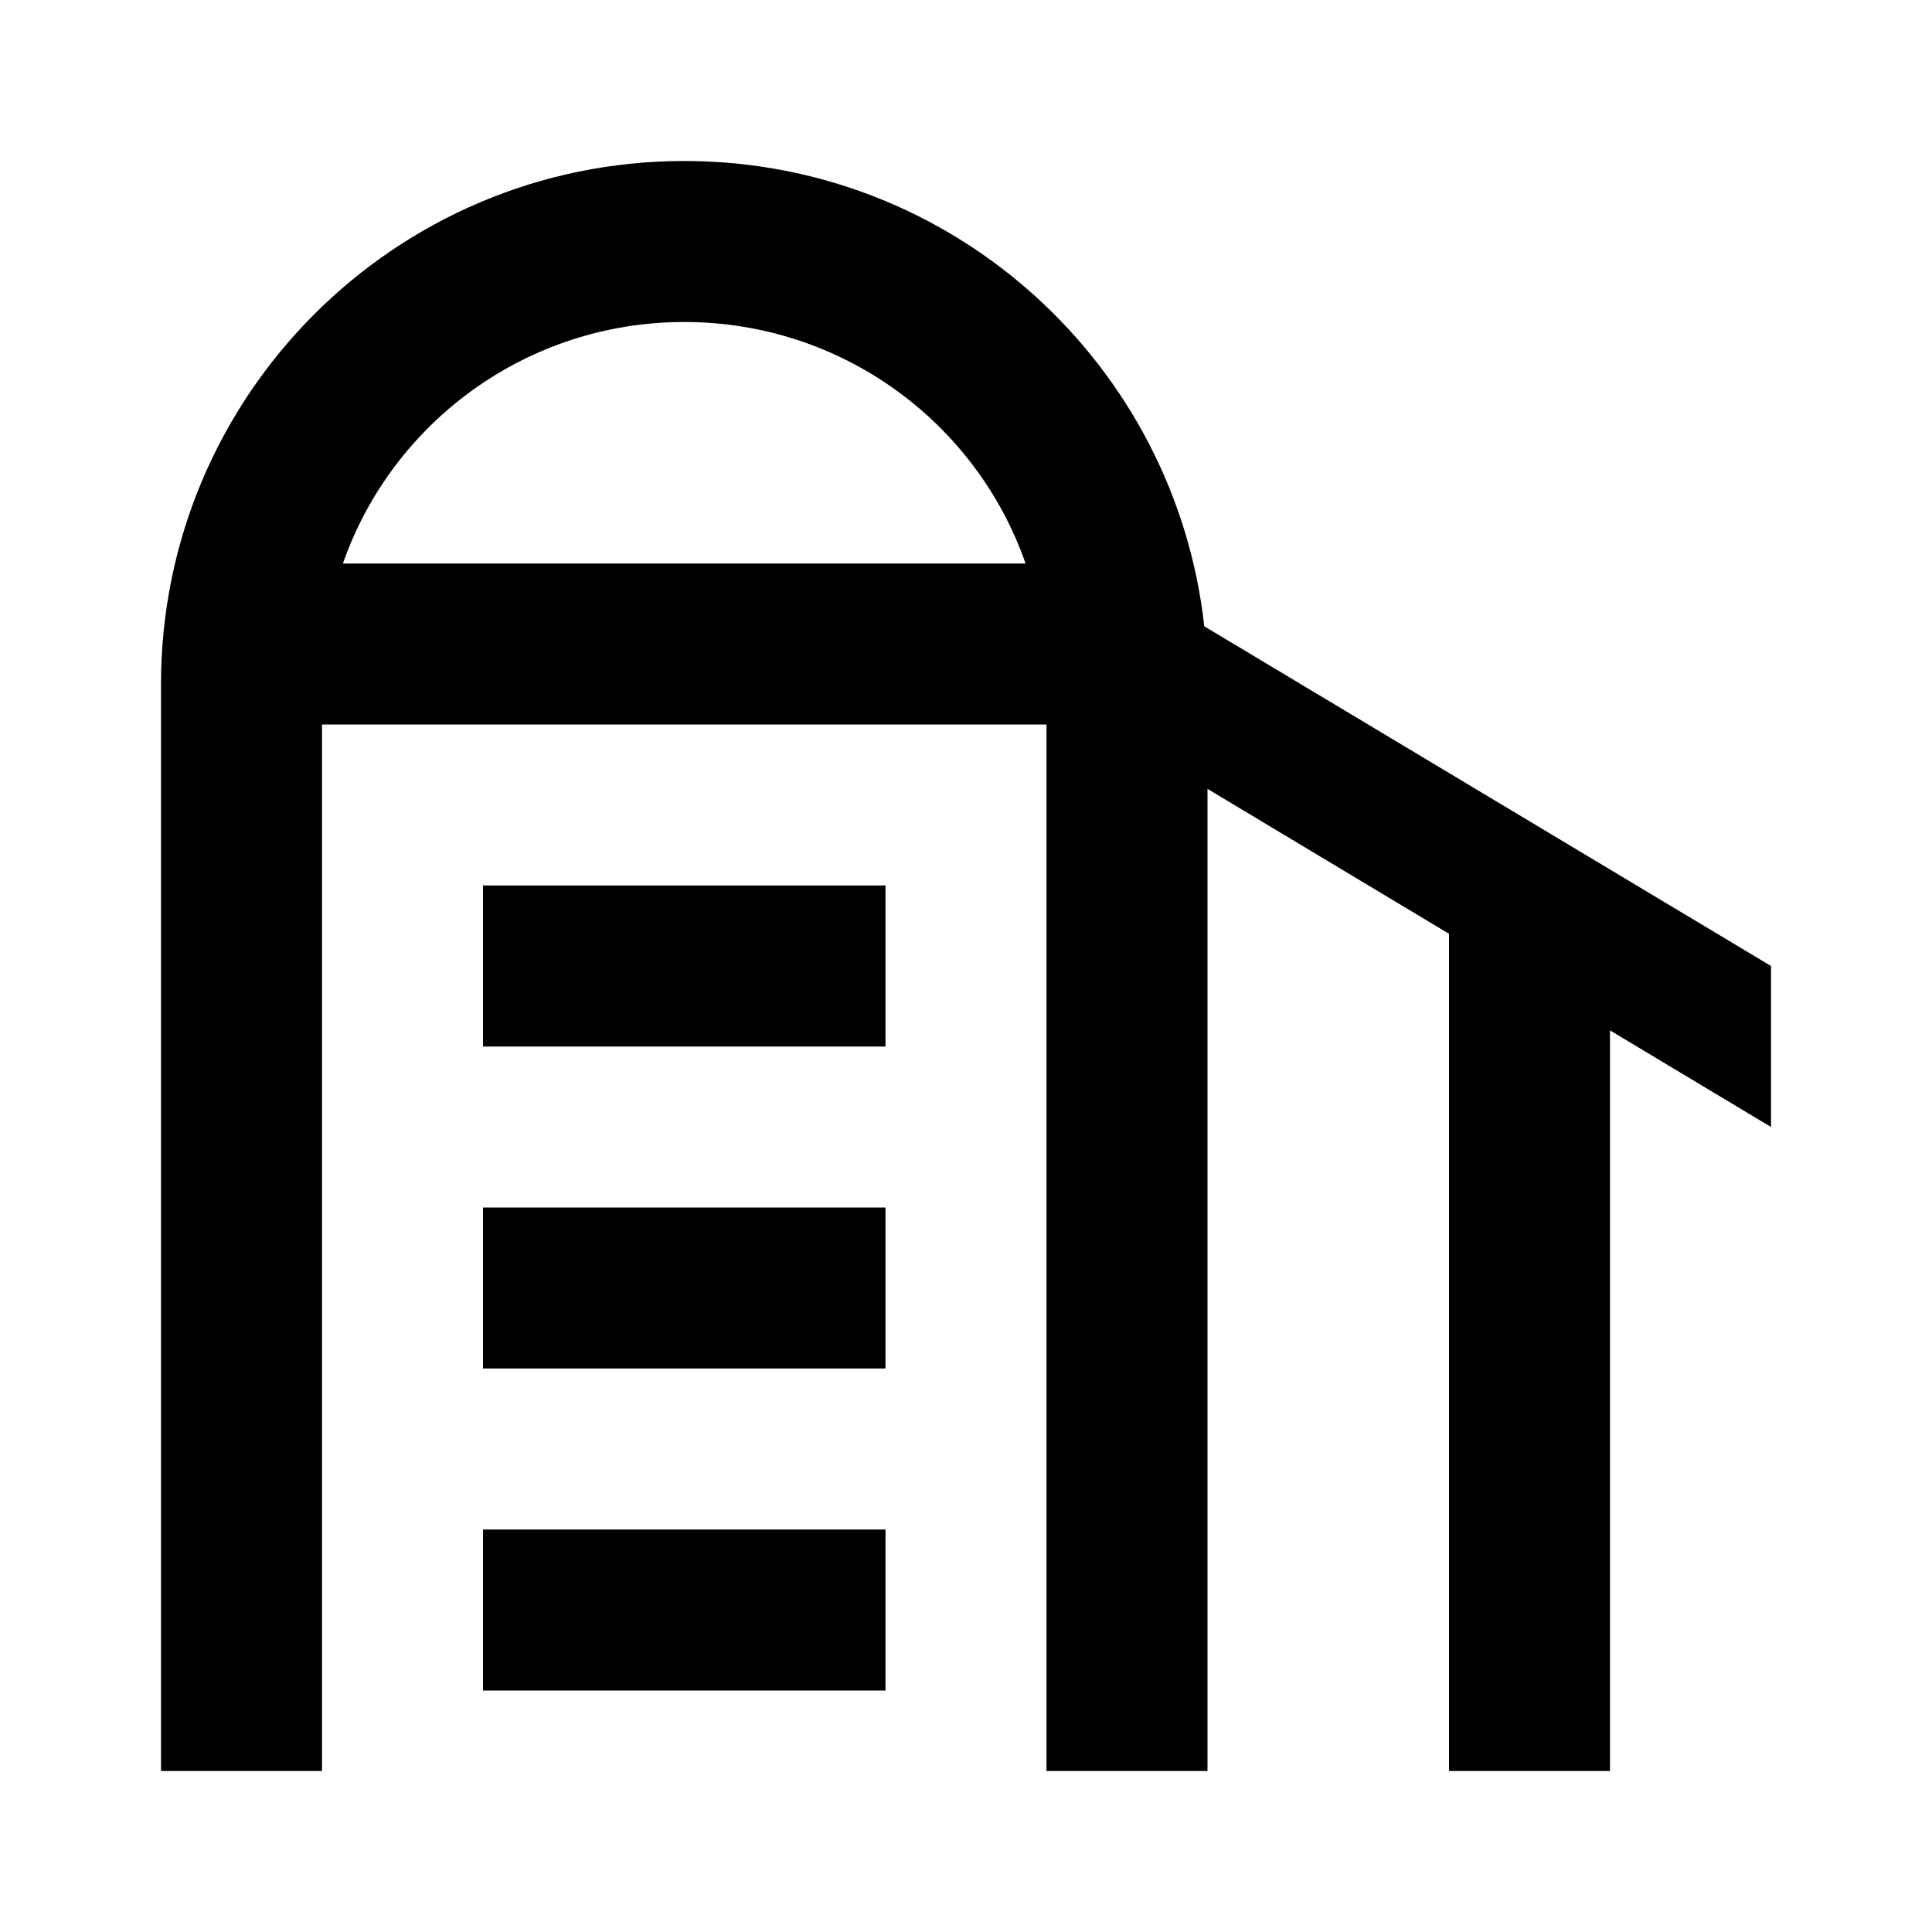
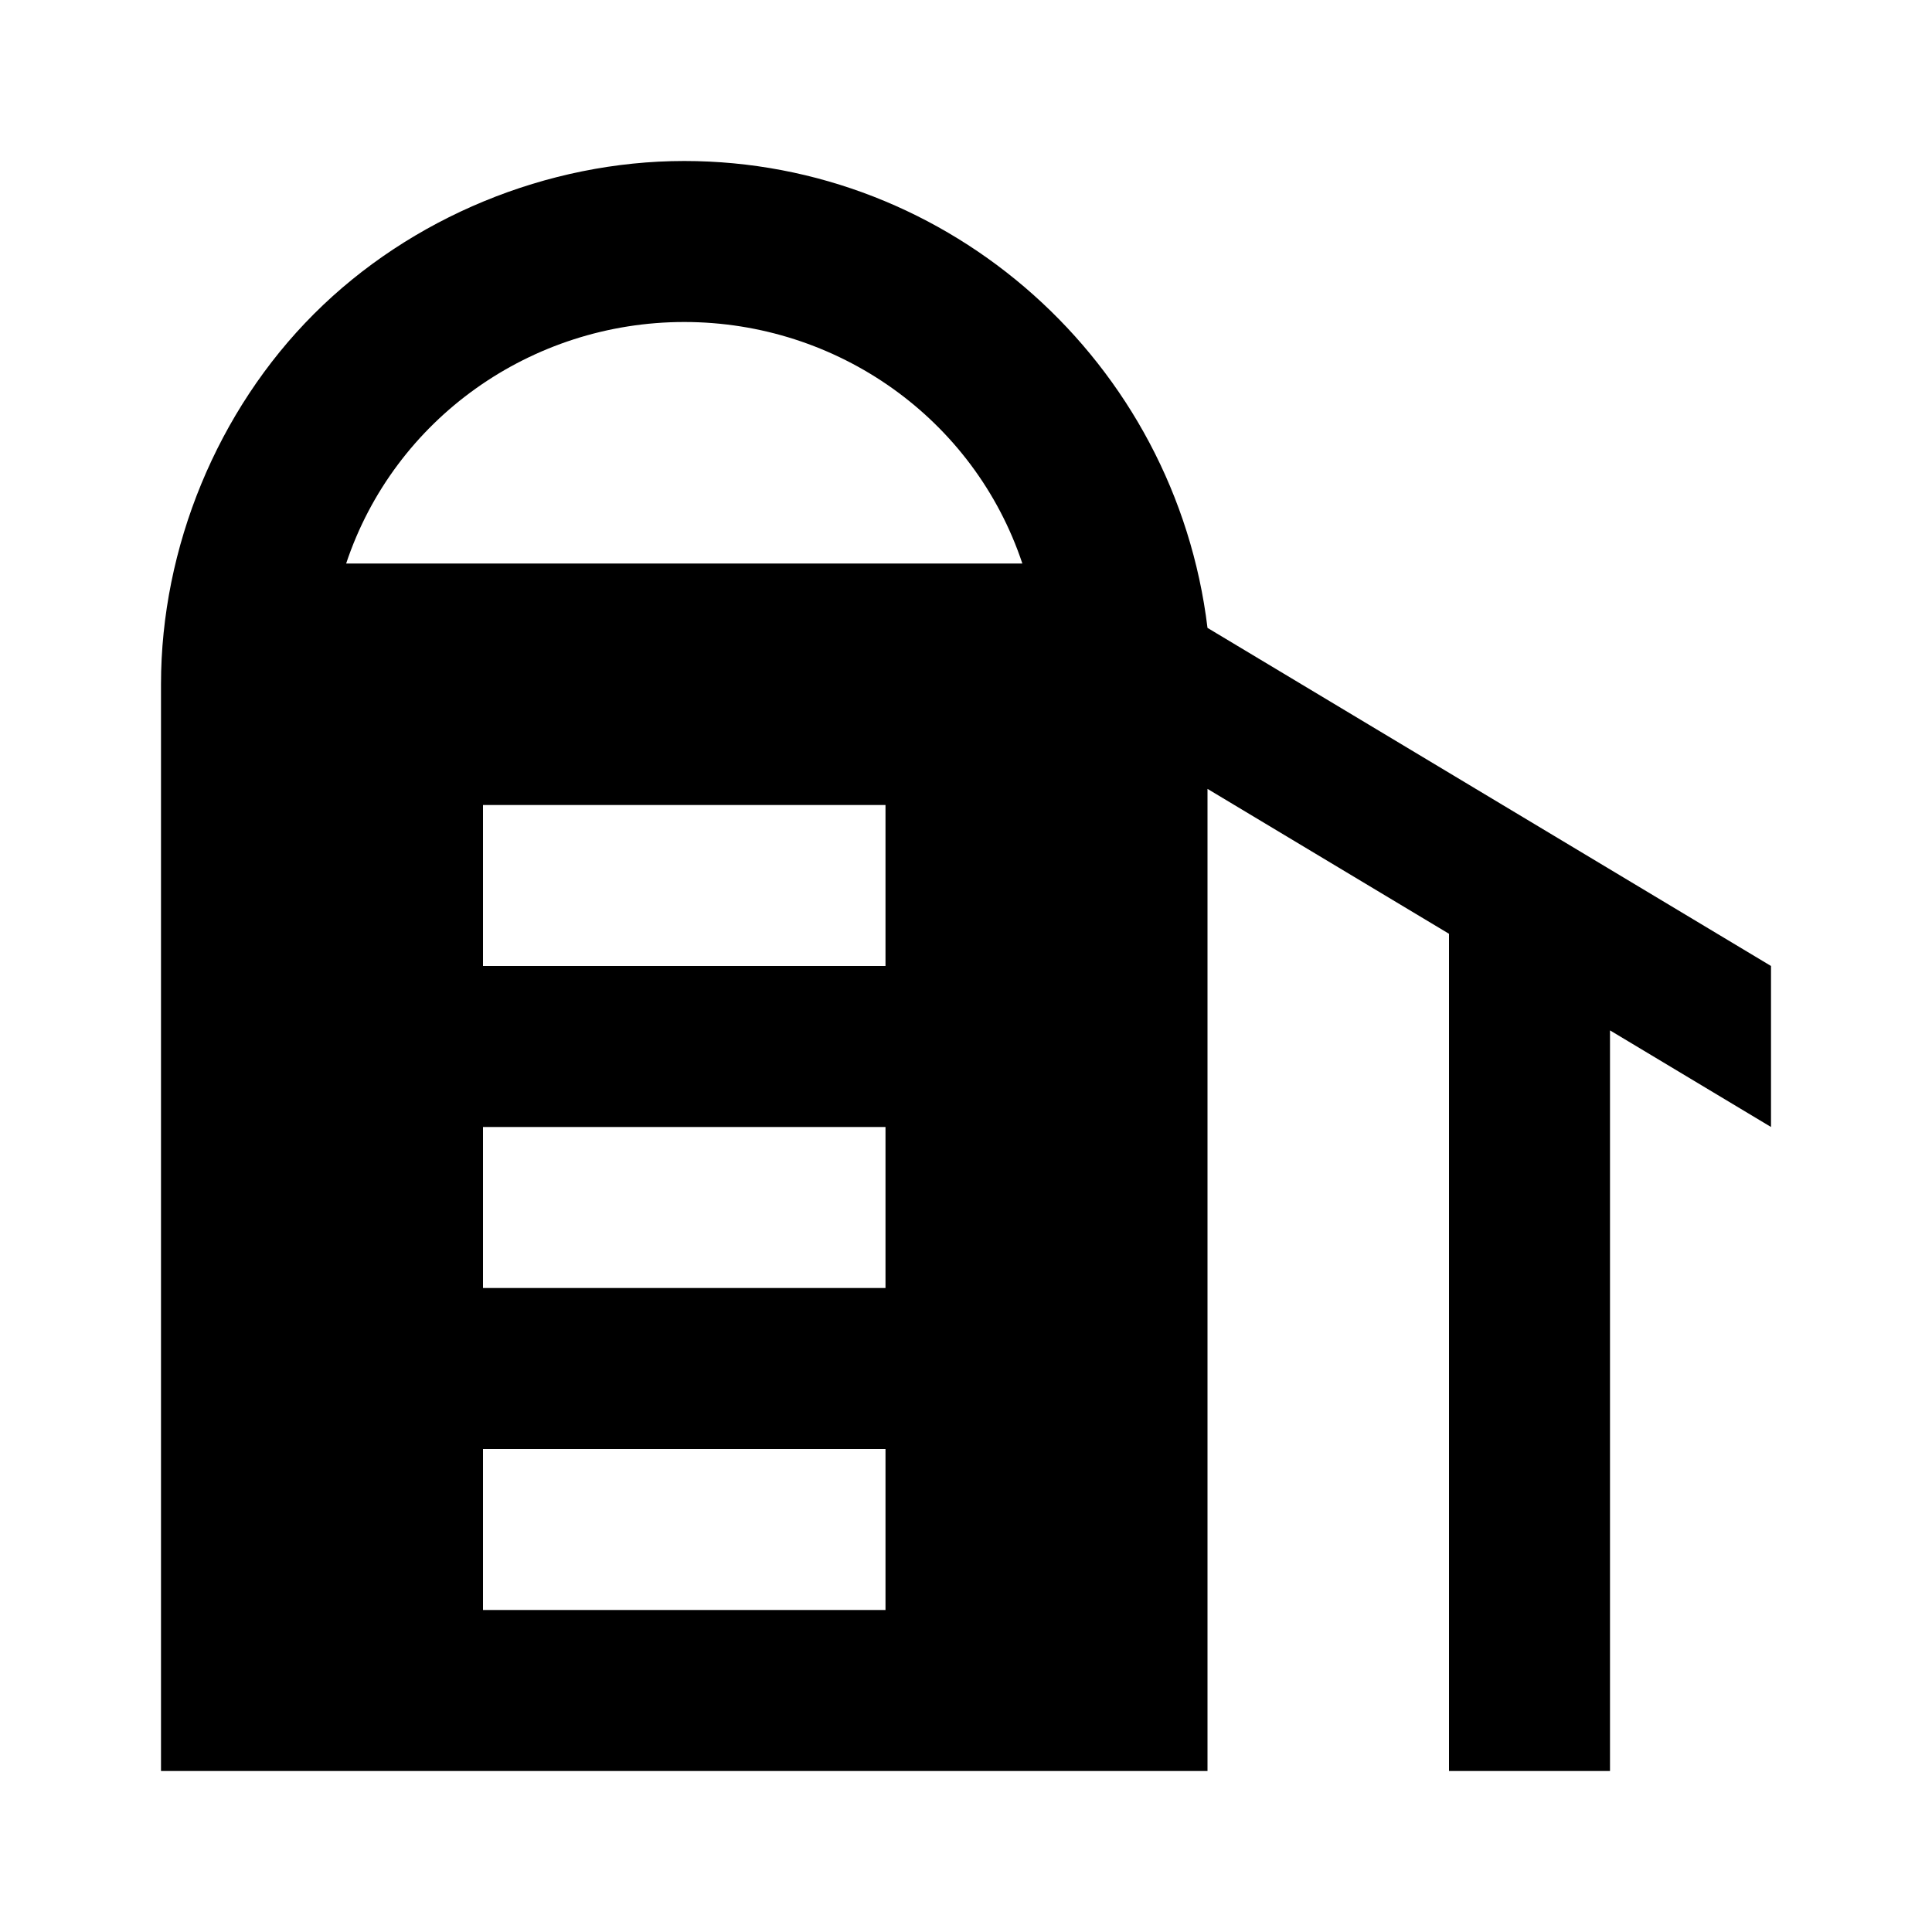
<svg xmlns="http://www.w3.org/2000/svg" viewBox="0 0 24 24">
-   <path d="M8.5,2C11.85,2 14.6,4.53 14.96,7.78L22,12V14L20,12.8V22H18V11.6L15,9.8V22H13V9H4V22H2V8.5A6.5,6.5 0 0,1 8.5,2M8.5,4C6.54,4 4.87,5.25 4.26,7H12.74C12.13,5.25 10.46,4 8.5,4M6,11H11V13H6V11M6,15H11V17H6V15M6,19H11V21H6V19Z" />
+   <path d="M15 7.8C14.6 4.5 11.8 2 8.5 2C6.8 2 5.1 2.7 3.9 3.9S2 6.8 2 8.5V22H15V9.8L18 11.6V22H20V12.8L22 14V12L15 7.8M11 20H6V18H11V20M11 16H6V14H11V16M11 12H6V10H11V12M4.3 7C4.9 5.2 6.6 4 8.5 4S12.1 5.2 12.7 7H4.3Z" />
</svg>
